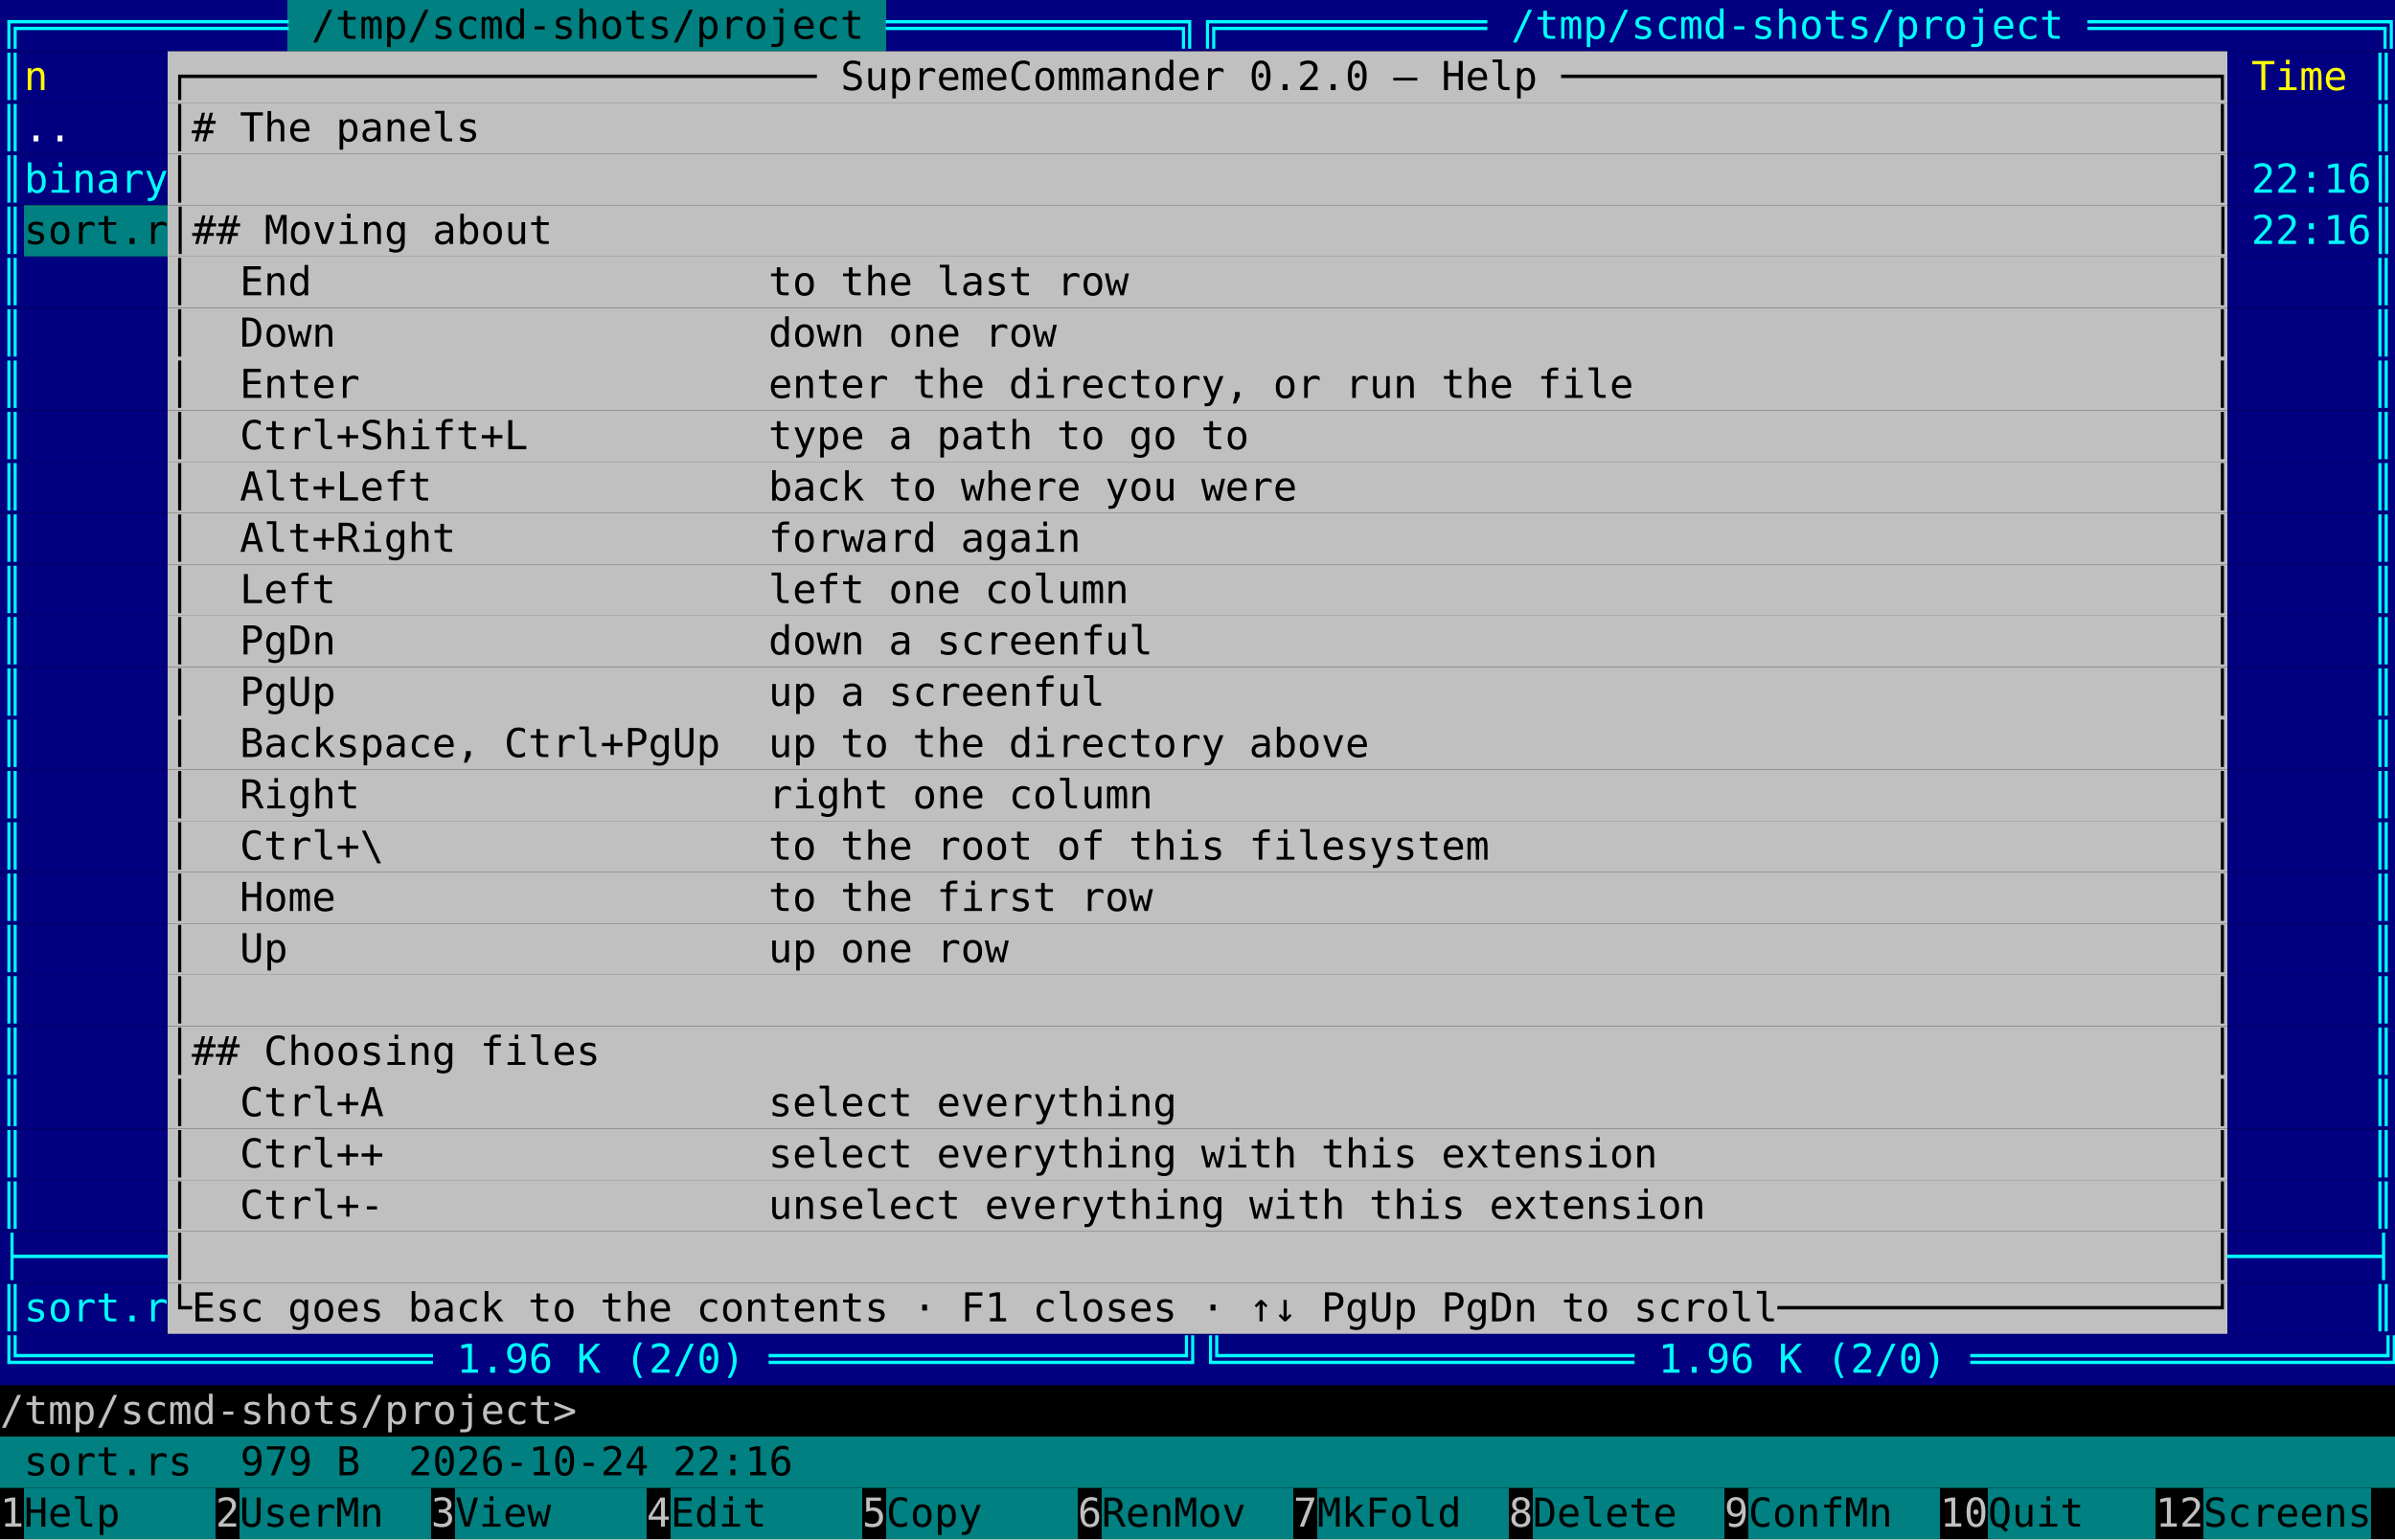
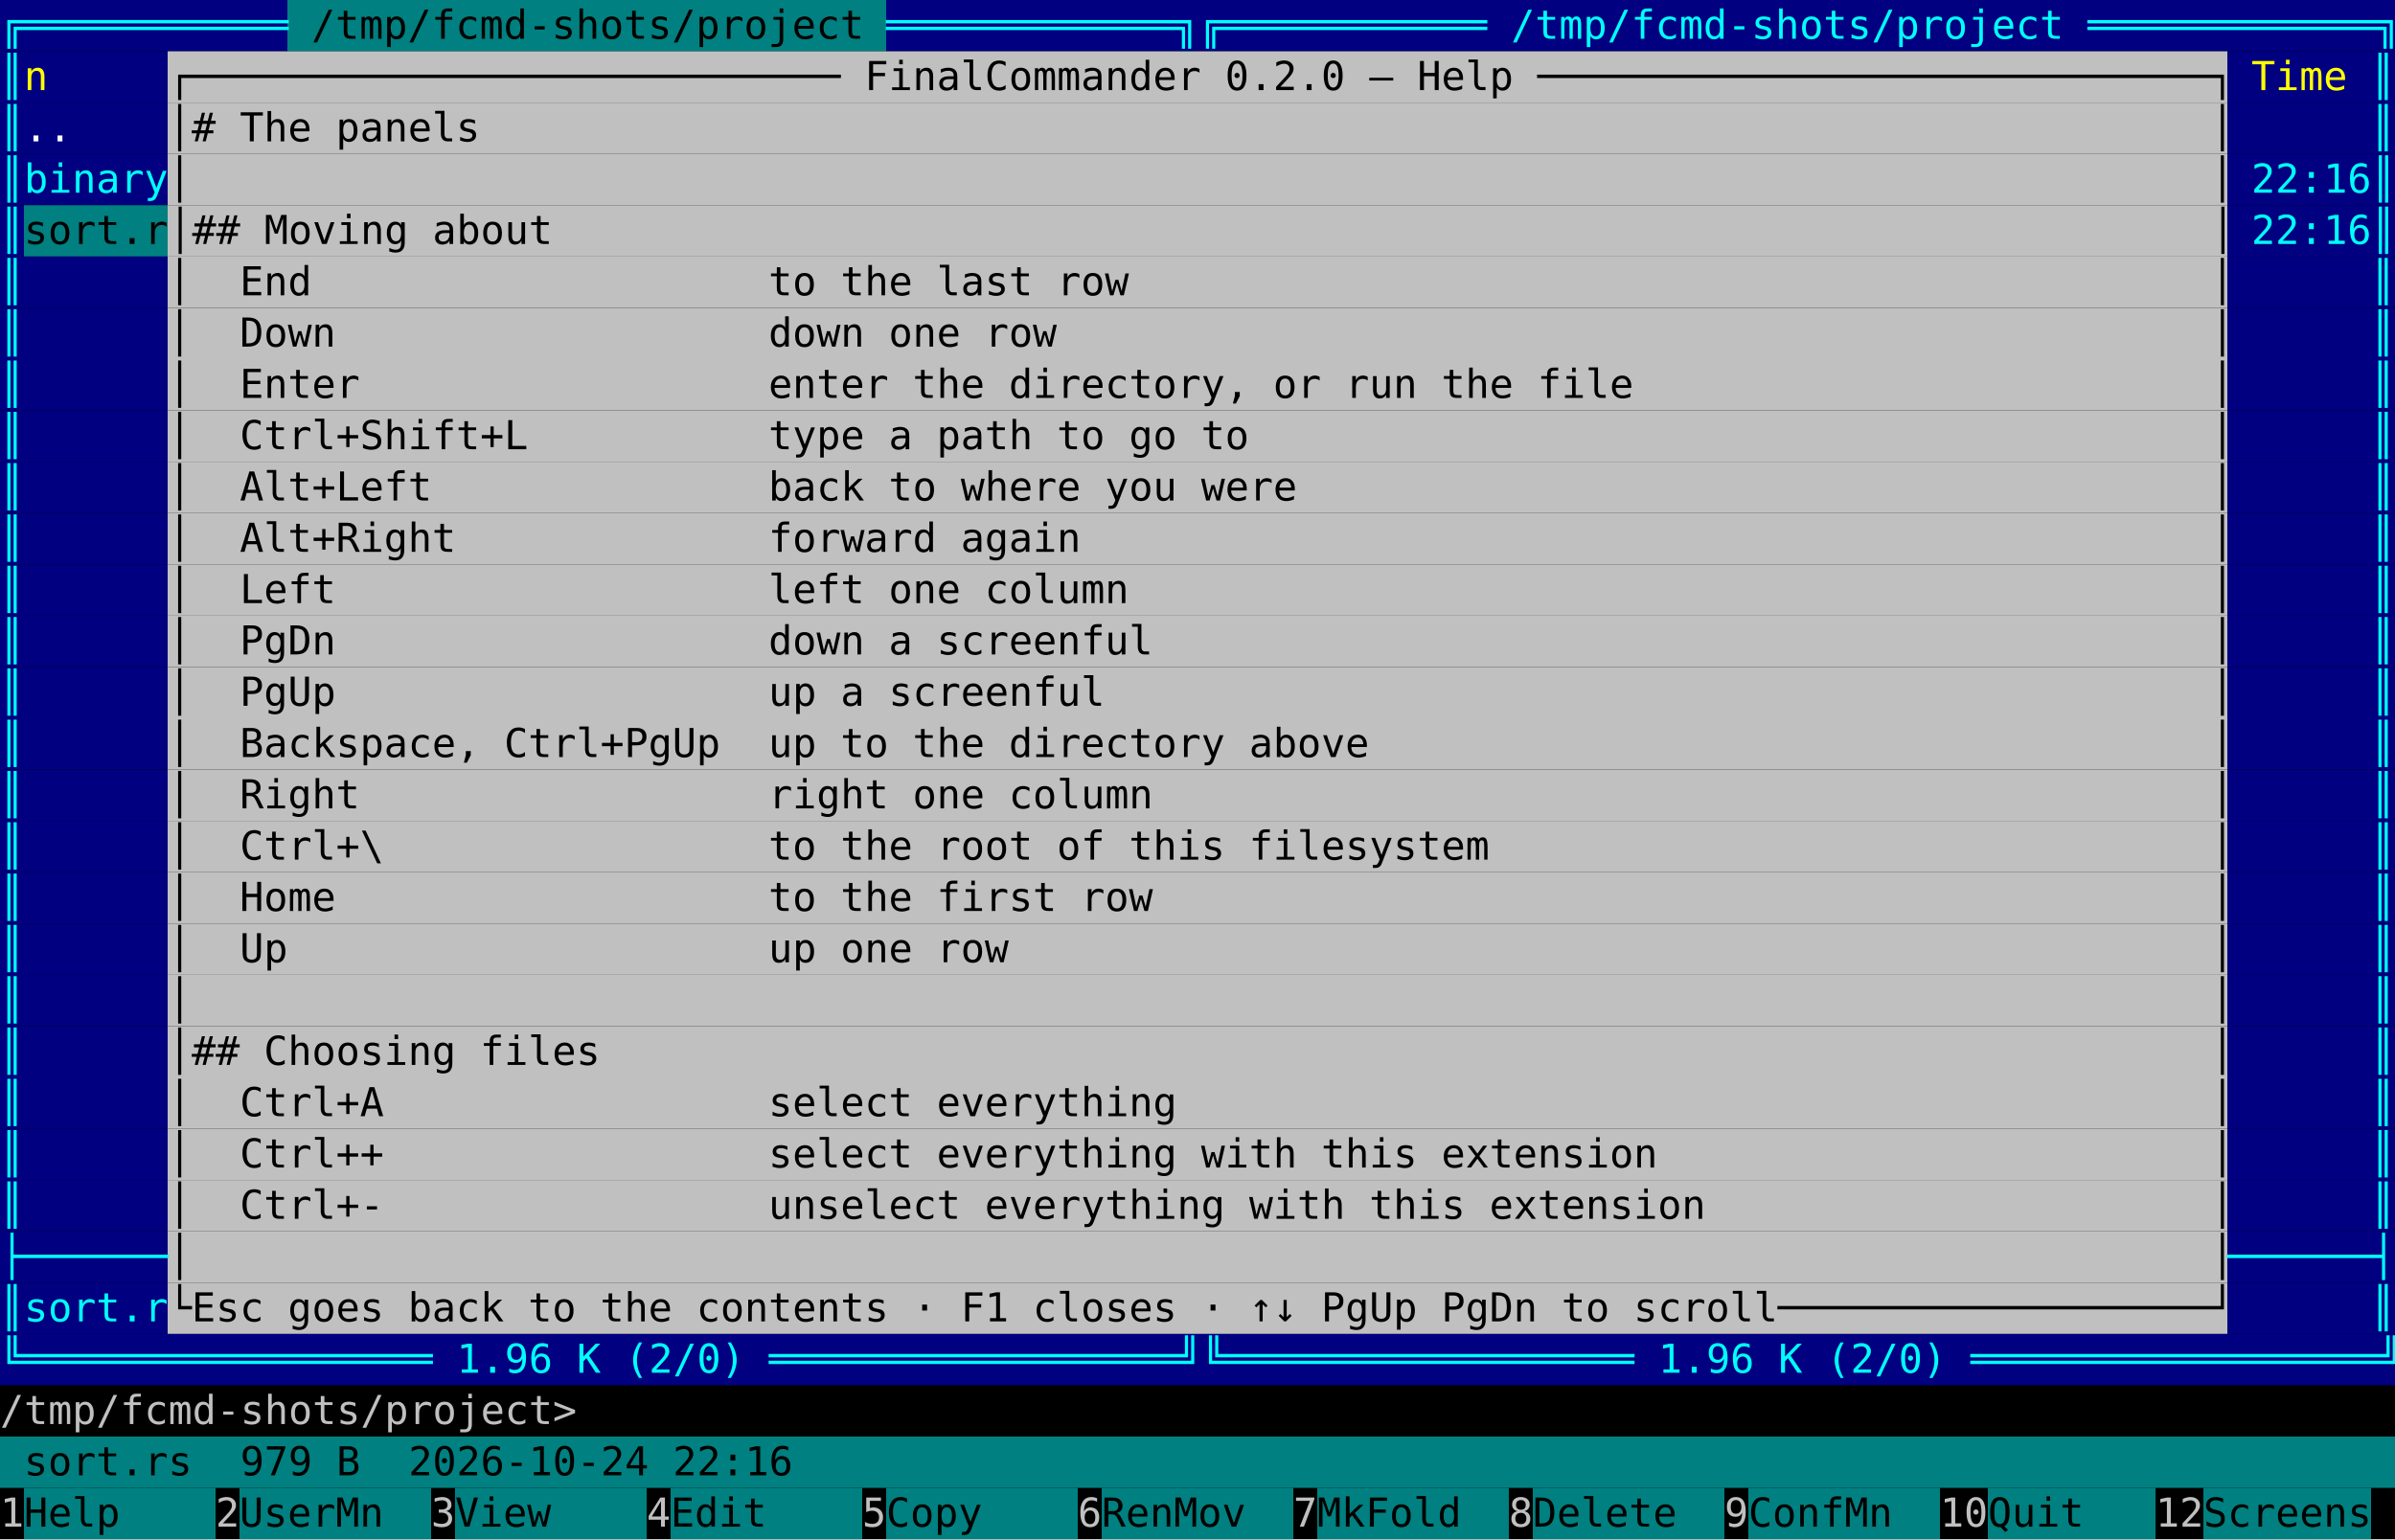
<svg xmlns="http://www.w3.org/2000/svg" viewBox="0 0 840 540" width="840" height="540" font-family="ui-monospace, 'DejaVu Sans Mono', 'Cascadia Mono', Menlo, Consolas, monospace" font-size="14">
  <rect width="840" height="540" fill="#000000" />
  <rect x="0.0" y="0.0" width="100.8" height="18" fill="#000080" />
  <rect x="100.8" y="0.0" width="210.0" height="18" fill="#008080" />
  <rect x="310.8" y="0.0" width="529.2" height="18" fill="#000080" />
  <text xml:space="preserve" x="0.0 8.4 16.8 25.2 33.6 42.0 50.4 58.8 67.2 75.6 84.0 92.4" y="13.6" fill="#00ffff">╔═══════════</text>
-   <text xml:space="preserve" x="109.2 117.6 126.0 134.4 142.8 151.2 159.6 168.0 176.4 184.8 193.2 201.6 210.0 218.4 226.8 235.2 243.6 252.0 260.4 268.8 277.2 285.6 294.0" y="13.6" fill="#000000">/tmp/scmd-shots/project</text>
-   <text xml:space="preserve" x="310.8 319.2 327.6 336.0 344.4 352.8 361.2 369.6 378.0 386.4 394.8 403.2 411.6 420.0 428.4 436.8 445.2 453.6 462.0 470.4 478.8 487.2 495.6 504.0 512.4 520.8 529.2 537.6 546.0 554.4 562.8 571.2 579.6 588.0 596.4 604.8 613.2 621.6 630.0 638.4 646.8 655.2 663.6 672.0 680.4 688.8 697.2 705.6 714.0 722.4 730.8 739.2 747.6 756.0 764.4 772.8 781.2 789.6 798.0 806.4 814.8 823.2 831.6" y="13.6" fill="#00ffff">════════════╗╔═══════════ /tmp/scmd-shots/project ════════════╗</text>
+   <text xml:space="preserve" x="109.2 117.6 126.0 134.4 142.8 151.2 159.6 168.0 176.4 184.8 193.2 201.6 210.0 218.4 226.8 235.2 243.6 252.0 260.4 268.8 277.2 285.6 294.0" y="13.6" fill="#000000">/tmp/fcmd-shots/project</text>
+   <text xml:space="preserve" x="310.8 319.2 327.6 336.0 344.4 352.8 361.2 369.6 378.0 386.4 394.8 403.2 411.6 420.0 428.4 436.8 445.2 453.6 462.0 470.4 478.8 487.2 495.6 504.0 512.4 520.8 529.2 537.6 546.0 554.4 562.8 571.2 579.6 588.0 596.4 604.8 613.2 621.6 630.0 638.4 646.8 655.2 663.6 672.0 680.4 688.8 697.2 705.6 714.0 722.4 730.8 739.2 747.6 756.0 764.4 772.8 781.2 789.6 798.0 806.4 814.8 823.2 831.6" y="13.6" fill="#00ffff">════════════╗╔═══════════ /tmp/fcmd-shots/project ════════════╗</text>
  <rect x="0.0" y="18.0" width="58.8" height="18" fill="#000080" />
  <rect x="58.8" y="18.0" width="722.4" height="18" fill="#c0c0c0" />
  <rect x="781.2" y="18.0" width="58.8" height="18" fill="#000080" />
  <text xml:space="preserve" x="0.0" y="31.6" fill="#00ffff">║</text>
  <text xml:space="preserve" x="8.4" y="31.6" fill="#ffff00">n</text>
-   <text xml:space="preserve" x="58.8 67.2 75.6 84.0 92.4 100.8 109.2 117.6 126.0 134.4 142.8 151.2 159.6 168.0 176.4 184.8 193.2 201.6 210.0 218.4 226.8 235.2 243.6 252.0 260.4 268.8 277.2 285.6 294.0 302.4 310.8 319.2 327.6 336.0 344.4 352.8 361.2 369.6 378.0 386.4 394.8 403.2 411.6 420.0 428.4 436.8 445.2 453.6 462.0 470.4 478.8 487.2 495.6 504.0 512.4 520.8 529.2 537.6 546.0 554.4 562.8 571.2 579.6 588.0 596.4 604.8 613.2 621.6 630.0 638.4 646.8 655.2 663.6 672.0 680.4 688.8 697.2 705.6 714.0 722.4 730.8 739.2 747.6 756.0 764.4 772.8" y="31.6" fill="#000000">┌────────────────────────── SupremeCommander 0.2.0 — Help ───────────────────────────┐</text>
+   <text xml:space="preserve" x="58.8 67.2 75.6 84.0 92.4 100.8 109.2 117.6 126.0 134.4 142.8 151.2 159.6 168.0 176.4 184.8 193.2 201.6 210.0 218.4 226.8 235.2 243.6 252.0 260.4 268.8 277.2 285.6 294.0 302.4 310.8 319.2 327.6 336.0 344.4 352.8 361.2 369.6 378.0 386.4 394.8 403.2 411.6 420.0 428.4 436.8 445.2 453.6 462.0 470.4 478.8 487.2 495.6 504.0 512.4 520.8 529.2 537.6 546.0 554.4 562.8 571.2 579.6 588.0 596.4 604.8 613.2 621.6 630.0 638.4 646.8 655.2 663.6 672.0 680.4 688.8 697.2 705.6 714.0 722.4 730.8 739.2 747.6 756.0 764.4 772.8" y="31.6" fill="#000000">┌─────────────────────────── FinalCommander 0.2.0 — Help ────────────────────────────┐</text>
  <text xml:space="preserve" x="789.6 798.0 806.4 814.8" y="31.6" fill="#ffff00">Time</text>
  <text xml:space="preserve" x="831.6" y="31.6" fill="#00ffff">║</text>
  <rect x="0.0" y="36.0" width="58.8" height="18" fill="#000080" />
  <rect x="58.8" y="36.0" width="722.4" height="18" fill="#c0c0c0" />
  <rect x="781.2" y="36.0" width="58.8" height="18" fill="#000080" />
  <text xml:space="preserve" x="0.0" y="49.6" fill="#00ffff">║</text>
  <text xml:space="preserve" x="8.4 16.8" y="49.6" fill="#ffffff">..</text>
  <text xml:space="preserve" x="58.8 67.2 75.6 84.0 92.4 100.8 109.2 117.6 126.0 134.4 142.8 151.2 159.6 168.0 176.4 184.8 193.2 201.6 210.0 218.4 226.8 235.2 243.6 252.0 260.4 268.8 277.2 285.6 294.0 302.4 310.8 319.2 327.6 336.0 344.4 352.8 361.2 369.6 378.0 386.4 394.8 403.2 411.6 420.0 428.4 436.8 445.2 453.6 462.0 470.4 478.8 487.2 495.6 504.0 512.4 520.8 529.2 537.6 546.0 554.4 562.8 571.2 579.6 588.0 596.4 604.8 613.2 621.6 630.0 638.4 646.8 655.2 663.6 672.0 680.4 688.8 697.2 705.6 714.0 722.4 730.8 739.2 747.6 756.0 764.4 772.8" y="49.6" fill="#000000">│# The panels                                                                        │</text>
  <text xml:space="preserve" x="831.6" y="49.6" fill="#00ffff">║</text>
  <rect x="0.0" y="54.0" width="58.8" height="18" fill="#000080" />
  <rect x="58.8" y="54.0" width="722.4" height="18" fill="#c0c0c0" />
  <rect x="781.2" y="54.0" width="58.8" height="18" fill="#000080" />
  <text xml:space="preserve" x="0.0 8.4 16.8 25.2 33.6 42.0 50.4" y="67.6" fill="#00ffff">║binary</text>
  <text xml:space="preserve" x="58.8 67.2 75.6 84.0 92.4 100.8 109.2 117.6 126.0 134.4 142.8 151.2 159.6 168.0 176.4 184.8 193.2 201.6 210.0 218.4 226.8 235.2 243.6 252.0 260.4 268.8 277.2 285.6 294.0 302.4 310.8 319.2 327.6 336.0 344.4 352.8 361.2 369.6 378.0 386.4 394.8 403.2 411.6 420.0 428.4 436.8 445.2 453.6 462.0 470.4 478.8 487.2 495.6 504.0 512.4 520.8 529.2 537.6 546.0 554.4 562.8 571.2 579.6 588.0 596.4 604.8 613.2 621.6 630.0 638.4 646.8 655.2 663.6 672.0 680.4 688.8 697.2 705.6 714.0 722.4 730.8 739.2 747.6 756.0 764.4 772.8" y="67.6" fill="#000000">│                                                                                    │</text>
  <text xml:space="preserve" x="789.6 798.0 806.4 814.8 823.2 831.6" y="67.6" fill="#00ffff">22:16║</text>
  <rect x="0.0" y="72.0" width="8.4" height="18" fill="#000080" />
  <rect x="8.4" y="72.0" width="50.4" height="18" fill="#008080" />
  <rect x="58.8" y="72.0" width="722.4" height="18" fill="#c0c0c0" />
  <rect x="781.2" y="72.0" width="58.8" height="18" fill="#000080" />
  <text xml:space="preserve" x="0.0" y="85.6" fill="#00ffff">║</text>
  <text xml:space="preserve" x="8.4 16.8 25.2 33.6 42.0 50.4 58.8 67.2 75.6 84.0 92.4 100.8 109.2 117.6 126.0 134.4 142.8 151.2 159.6 168.0 176.4 184.8 193.2 201.6 210.0 218.4 226.8 235.2 243.6 252.0 260.4 268.8 277.2 285.6 294.0 302.4 310.8 319.2 327.6 336.0 344.4 352.8 361.2 369.6 378.0 386.4 394.8 403.2 411.6 420.0 428.4 436.8 445.2 453.6 462.0 470.4 478.8 487.2 495.6 504.0 512.4 520.8 529.2 537.6 546.0 554.4 562.8 571.2 579.6 588.0 596.4 604.8 613.2 621.6 630.0 638.4 646.8 655.2 663.6 672.0 680.4 688.8 697.2 705.6 714.0 722.4 730.8 739.2 747.6 756.0 764.4 772.8" y="85.6" fill="#000000">sort.r│## Moving about                                                                     │</text>
  <text xml:space="preserve" x="789.6 798.0 806.4 814.8 823.2 831.6" y="85.6" fill="#00ffff">22:16║</text>
  <rect x="0.0" y="90.0" width="58.8" height="18" fill="#000080" />
  <rect x="58.8" y="90.0" width="722.4" height="18" fill="#c0c0c0" />
  <rect x="781.2" y="90.0" width="58.8" height="18" fill="#000080" />
  <text xml:space="preserve" x="0.0" y="103.6" fill="#00ffff">║</text>
  <text xml:space="preserve" x="58.8 67.2 75.6 84.0 92.4 100.8 109.2 117.6 126.0 134.4 142.8 151.2 159.6 168.0 176.4 184.8 193.2 201.6 210.0 218.4 226.8 235.2 243.6 252.0 260.4 268.8 277.2 285.6 294.0 302.4 310.8 319.2 327.6 336.0 344.4 352.8 361.2 369.6 378.0 386.4 394.8 403.2 411.6 420.0 428.4 436.8 445.2 453.6 462.0 470.4 478.8 487.2 495.6 504.0 512.4 520.8 529.2 537.6 546.0 554.4 562.8 571.2 579.6 588.0 596.4 604.8 613.2 621.6 630.0 638.4 646.8 655.2 663.6 672.0 680.4 688.8 697.2 705.6 714.0 722.4 730.8 739.2 747.6 756.0 764.4 772.8" y="103.6" fill="#000000">│  End                   to the last row                                             │</text>
  <text xml:space="preserve" x="831.6" y="103.6" fill="#00ffff">║</text>
  <rect x="0.0" y="108.0" width="58.8" height="18" fill="#000080" />
  <rect x="58.8" y="108.0" width="722.4" height="18" fill="#c0c0c0" />
  <rect x="781.2" y="108.0" width="58.8" height="18" fill="#000080" />
  <text xml:space="preserve" x="0.0" y="121.6" fill="#00ffff">║</text>
  <text xml:space="preserve" x="58.8 67.2 75.6 84.0 92.4 100.8 109.2 117.6 126.0 134.4 142.8 151.2 159.6 168.0 176.4 184.8 193.2 201.6 210.0 218.4 226.8 235.2 243.6 252.0 260.4 268.8 277.2 285.6 294.0 302.4 310.8 319.2 327.6 336.0 344.4 352.8 361.2 369.6 378.0 386.4 394.8 403.2 411.6 420.0 428.4 436.8 445.2 453.6 462.0 470.4 478.8 487.2 495.6 504.0 512.4 520.8 529.2 537.6 546.0 554.4 562.8 571.2 579.6 588.0 596.4 604.8 613.2 621.6 630.0 638.4 646.8 655.2 663.6 672.0 680.4 688.8 697.2 705.6 714.0 722.4 730.8 739.2 747.6 756.0 764.4 772.8" y="121.6" fill="#000000">│  Down                  down one row                                                │</text>
  <text xml:space="preserve" x="831.6" y="121.6" fill="#00ffff">║</text>
  <rect x="0.0" y="126.0" width="58.8" height="18" fill="#000080" />
  <rect x="58.8" y="126.0" width="722.4" height="18" fill="#c0c0c0" />
  <rect x="781.2" y="126.0" width="58.8" height="18" fill="#000080" />
  <text xml:space="preserve" x="0.0" y="139.6" fill="#00ffff">║</text>
  <text xml:space="preserve" x="58.8 67.2 75.6 84.0 92.4 100.8 109.2 117.6 126.0 134.4 142.8 151.2 159.6 168.0 176.4 184.8 193.2 201.6 210.0 218.4 226.8 235.2 243.6 252.0 260.4 268.8 277.2 285.6 294.0 302.4 310.8 319.2 327.6 336.0 344.4 352.8 361.2 369.6 378.0 386.4 394.8 403.2 411.6 420.0 428.4 436.8 445.2 453.6 462.0 470.4 478.8 487.2 495.6 504.0 512.4 520.8 529.2 537.6 546.0 554.4 562.8 571.2 579.6 588.0 596.4 604.8 613.2 621.6 630.0 638.4 646.8 655.2 663.6 672.0 680.4 688.8 697.2 705.6 714.0 722.4 730.8 739.2 747.6 756.0 764.4 772.8" y="139.6" fill="#000000">│  Enter                 enter the directory, or run the file                        │</text>
  <text xml:space="preserve" x="831.6" y="139.6" fill="#00ffff">║</text>
  <rect x="0.0" y="144.0" width="58.8" height="18" fill="#000080" />
  <rect x="58.8" y="144.0" width="722.4" height="18" fill="#c0c0c0" />
  <rect x="781.2" y="144.0" width="58.8" height="18" fill="#000080" />
  <text xml:space="preserve" x="0.0" y="157.6" fill="#00ffff">║</text>
  <text xml:space="preserve" x="58.8 67.2 75.6 84.0 92.4 100.8 109.2 117.6 126.0 134.4 142.8 151.2 159.6 168.0 176.4 184.8 193.2 201.6 210.0 218.4 226.8 235.2 243.6 252.0 260.4 268.8 277.2 285.6 294.0 302.4 310.8 319.2 327.6 336.0 344.4 352.8 361.2 369.6 378.0 386.4 394.8 403.2 411.6 420.0 428.4 436.8 445.2 453.6 462.0 470.4 478.8 487.2 495.6 504.0 512.4 520.8 529.2 537.6 546.0 554.4 562.8 571.2 579.6 588.0 596.4 604.8 613.2 621.6 630.0 638.4 646.8 655.2 663.6 672.0 680.4 688.8 697.2 705.6 714.0 722.4 730.8 739.2 747.6 756.0 764.4 772.8" y="157.6" fill="#000000">│  Ctrl+Shift+L          type a path to go to                                        │</text>
  <text xml:space="preserve" x="831.6" y="157.6" fill="#00ffff">║</text>
  <rect x="0.0" y="162.0" width="58.8" height="18" fill="#000080" />
  <rect x="58.8" y="162.0" width="722.4" height="18" fill="#c0c0c0" />
  <rect x="781.2" y="162.0" width="58.8" height="18" fill="#000080" />
  <text xml:space="preserve" x="0.0" y="175.6" fill="#00ffff">║</text>
  <text xml:space="preserve" x="58.8 67.2 75.6 84.0 92.4 100.8 109.2 117.6 126.0 134.4 142.8 151.2 159.6 168.0 176.4 184.8 193.2 201.6 210.0 218.4 226.8 235.2 243.6 252.0 260.4 268.8 277.2 285.6 294.0 302.4 310.8 319.2 327.6 336.0 344.4 352.8 361.2 369.6 378.0 386.4 394.8 403.2 411.6 420.0 428.4 436.8 445.2 453.6 462.0 470.4 478.8 487.2 495.6 504.0 512.4 520.8 529.2 537.6 546.0 554.4 562.8 571.2 579.6 588.0 596.4 604.8 613.2 621.6 630.0 638.4 646.8 655.2 663.6 672.0 680.4 688.8 697.2 705.6 714.0 722.4 730.8 739.2 747.6 756.0 764.4 772.8" y="175.6" fill="#000000">│  Alt+Left              back to where you were                                      │</text>
  <text xml:space="preserve" x="831.6" y="175.6" fill="#00ffff">║</text>
  <rect x="0.0" y="180.0" width="58.8" height="18" fill="#000080" />
  <rect x="58.8" y="180.0" width="722.4" height="18" fill="#c0c0c0" />
  <rect x="781.2" y="180.0" width="58.8" height="18" fill="#000080" />
  <text xml:space="preserve" x="0.0" y="193.6" fill="#00ffff">║</text>
  <text xml:space="preserve" x="58.8 67.2 75.6 84.0 92.4 100.8 109.2 117.6 126.0 134.4 142.8 151.2 159.6 168.0 176.4 184.8 193.2 201.6 210.0 218.4 226.8 235.2 243.6 252.0 260.4 268.8 277.2 285.6 294.0 302.4 310.8 319.2 327.6 336.0 344.4 352.8 361.2 369.6 378.0 386.4 394.8 403.2 411.6 420.0 428.4 436.8 445.2 453.6 462.0 470.4 478.8 487.2 495.6 504.0 512.4 520.8 529.2 537.6 546.0 554.4 562.8 571.2 579.6 588.0 596.4 604.8 613.2 621.6 630.0 638.4 646.8 655.2 663.6 672.0 680.4 688.8 697.2 705.6 714.0 722.4 730.8 739.2 747.6 756.0 764.4 772.8" y="193.6" fill="#000000">│  Alt+Right             forward again                                               │</text>
  <text xml:space="preserve" x="831.6" y="193.6" fill="#00ffff">║</text>
  <rect x="0.0" y="198.0" width="58.8" height="18" fill="#000080" />
  <rect x="58.8" y="198.0" width="722.4" height="18" fill="#c0c0c0" />
  <rect x="781.2" y="198.0" width="58.8" height="18" fill="#000080" />
  <text xml:space="preserve" x="0.0" y="211.6" fill="#00ffff">║</text>
  <text xml:space="preserve" x="58.8 67.2 75.6 84.0 92.4 100.8 109.2 117.6 126.0 134.4 142.8 151.2 159.6 168.0 176.4 184.8 193.2 201.6 210.0 218.4 226.8 235.2 243.6 252.0 260.4 268.8 277.2 285.6 294.0 302.4 310.8 319.2 327.6 336.0 344.4 352.8 361.2 369.6 378.0 386.4 394.8 403.2 411.6 420.0 428.4 436.8 445.2 453.6 462.0 470.4 478.8 487.2 495.6 504.0 512.4 520.8 529.2 537.6 546.0 554.4 562.8 571.2 579.6 588.0 596.4 604.8 613.2 621.6 630.0 638.4 646.8 655.2 663.6 672.0 680.4 688.8 697.2 705.6 714.0 722.4 730.8 739.2 747.6 756.0 764.4 772.8" y="211.6" fill="#000000">│  Left                  left one column                                             │</text>
  <text xml:space="preserve" x="831.6" y="211.6" fill="#00ffff">║</text>
  <rect x="0.0" y="216.0" width="58.8" height="18" fill="#000080" />
  <rect x="58.8" y="216.0" width="722.4" height="18" fill="#c0c0c0" />
  <rect x="781.2" y="216.0" width="58.8" height="18" fill="#000080" />
  <text xml:space="preserve" x="0.0" y="229.6" fill="#00ffff">║</text>
  <text xml:space="preserve" x="58.8 67.2 75.6 84.0 92.4 100.8 109.2 117.6 126.0 134.4 142.8 151.2 159.6 168.0 176.4 184.8 193.2 201.6 210.0 218.4 226.8 235.2 243.6 252.0 260.4 268.8 277.2 285.6 294.0 302.4 310.8 319.2 327.6 336.0 344.4 352.8 361.2 369.6 378.0 386.4 394.8 403.2 411.6 420.0 428.4 436.8 445.2 453.6 462.0 470.4 478.8 487.2 495.6 504.0 512.4 520.8 529.2 537.6 546.0 554.4 562.8 571.2 579.6 588.0 596.4 604.8 613.2 621.6 630.0 638.4 646.8 655.2 663.6 672.0 680.4 688.8 697.2 705.6 714.0 722.4 730.8 739.2 747.6 756.0 764.4 772.8" y="229.6" fill="#000000">│  PgDn                  down a screenful                                            │</text>
  <text xml:space="preserve" x="831.6" y="229.6" fill="#00ffff">║</text>
  <rect x="0.0" y="234.0" width="58.8" height="18" fill="#000080" />
  <rect x="58.8" y="234.0" width="722.4" height="18" fill="#c0c0c0" />
  <rect x="781.2" y="234.0" width="58.8" height="18" fill="#000080" />
  <text xml:space="preserve" x="0.0" y="247.6" fill="#00ffff">║</text>
  <text xml:space="preserve" x="58.8 67.2 75.6 84.0 92.4 100.8 109.2 117.6 126.0 134.4 142.8 151.2 159.6 168.0 176.4 184.8 193.2 201.6 210.0 218.4 226.8 235.2 243.6 252.0 260.4 268.8 277.2 285.6 294.0 302.4 310.8 319.2 327.6 336.0 344.4 352.8 361.2 369.6 378.0 386.4 394.8 403.2 411.6 420.0 428.4 436.8 445.2 453.6 462.0 470.4 478.8 487.2 495.6 504.0 512.4 520.8 529.2 537.6 546.0 554.4 562.8 571.2 579.6 588.0 596.4 604.8 613.2 621.6 630.0 638.4 646.8 655.2 663.6 672.0 680.4 688.8 697.2 705.6 714.0 722.4 730.8 739.2 747.6 756.0 764.4 772.8" y="247.6" fill="#000000">│  PgUp                  up a screenful                                              │</text>
  <text xml:space="preserve" x="831.6" y="247.6" fill="#00ffff">║</text>
  <rect x="0.0" y="252.0" width="58.8" height="18" fill="#000080" />
  <rect x="58.8" y="252.0" width="722.4" height="18" fill="#c0c0c0" />
  <rect x="781.2" y="252.0" width="58.8" height="18" fill="#000080" />
  <text xml:space="preserve" x="0.0" y="265.6" fill="#00ffff">║</text>
  <text xml:space="preserve" x="58.8 67.2 75.6 84.0 92.4 100.8 109.2 117.6 126.0 134.4 142.8 151.2 159.6 168.0 176.4 184.8 193.2 201.6 210.0 218.4 226.8 235.2 243.6 252.0 260.4 268.8 277.2 285.6 294.0 302.4 310.8 319.2 327.6 336.0 344.4 352.8 361.2 369.6 378.0 386.4 394.8 403.2 411.6 420.0 428.4 436.8 445.2 453.6 462.0 470.4 478.8 487.2 495.6 504.0 512.4 520.8 529.2 537.6 546.0 554.4 562.8 571.2 579.6 588.0 596.4 604.8 613.2 621.6 630.0 638.4 646.8 655.2 663.6 672.0 680.4 688.8 697.2 705.6 714.0 722.4 730.8 739.2 747.6 756.0 764.4 772.8" y="265.6" fill="#000000">│  Backspace, Ctrl+PgUp  up to the directory above                                   │</text>
  <text xml:space="preserve" x="831.6" y="265.6" fill="#00ffff">║</text>
  <rect x="0.0" y="270.0" width="58.8" height="18" fill="#000080" />
  <rect x="58.8" y="270.0" width="722.4" height="18" fill="#c0c0c0" />
  <rect x="781.2" y="270.0" width="58.8" height="18" fill="#000080" />
  <text xml:space="preserve" x="0.0" y="283.6" fill="#00ffff">║</text>
  <text xml:space="preserve" x="58.8 67.2 75.6 84.0 92.4 100.8 109.2 117.6 126.0 134.4 142.8 151.2 159.6 168.0 176.4 184.8 193.2 201.6 210.0 218.4 226.8 235.2 243.6 252.0 260.4 268.8 277.2 285.6 294.0 302.4 310.8 319.2 327.6 336.0 344.4 352.8 361.2 369.6 378.0 386.4 394.8 403.2 411.6 420.0 428.4 436.8 445.2 453.6 462.0 470.4 478.8 487.2 495.6 504.0 512.4 520.8 529.2 537.6 546.0 554.4 562.8 571.2 579.6 588.0 596.4 604.8 613.2 621.6 630.0 638.4 646.8 655.2 663.6 672.0 680.4 688.8 697.2 705.6 714.0 722.4 730.8 739.2 747.6 756.0 764.4 772.8" y="283.6" fill="#000000">│  Right                 right one column                                            │</text>
  <text xml:space="preserve" x="831.6" y="283.6" fill="#00ffff">║</text>
  <rect x="0.0" y="288.0" width="58.8" height="18" fill="#000080" />
  <rect x="58.8" y="288.0" width="722.4" height="18" fill="#c0c0c0" />
  <rect x="781.2" y="288.0" width="58.8" height="18" fill="#000080" />
  <text xml:space="preserve" x="0.0" y="301.6" fill="#00ffff">║</text>
  <text xml:space="preserve" x="58.8 67.2 75.6 84.0 92.4 100.8 109.2 117.6 126.0 134.4 142.8 151.2 159.6 168.0 176.4 184.8 193.2 201.6 210.0 218.4 226.8 235.2 243.6 252.0 260.4 268.8 277.2 285.6 294.0 302.4 310.8 319.2 327.6 336.0 344.4 352.8 361.2 369.6 378.0 386.4 394.8 403.2 411.6 420.0 428.4 436.8 445.2 453.6 462.0 470.4 478.8 487.2 495.6 504.0 512.4 520.8 529.2 537.6 546.0 554.4 562.8 571.2 579.6 588.0 596.4 604.8 613.2 621.6 630.0 638.4 646.8 655.2 663.6 672.0 680.4 688.8 697.2 705.6 714.0 722.4 730.8 739.2 747.6 756.0 764.4 772.8" y="301.6" fill="#000000">│  Ctrl+\                to the root of this filesystem                              │</text>
  <text xml:space="preserve" x="831.6" y="301.6" fill="#00ffff">║</text>
  <rect x="0.0" y="306.0" width="58.8" height="18" fill="#000080" />
  <rect x="58.8" y="306.0" width="722.4" height="18" fill="#c0c0c0" />
  <rect x="781.2" y="306.0" width="58.8" height="18" fill="#000080" />
  <text xml:space="preserve" x="0.0" y="319.6" fill="#00ffff">║</text>
  <text xml:space="preserve" x="58.8 67.2 75.6 84.0 92.4 100.8 109.2 117.6 126.0 134.4 142.8 151.2 159.6 168.0 176.4 184.8 193.2 201.6 210.0 218.4 226.8 235.2 243.6 252.0 260.4 268.8 277.2 285.6 294.0 302.4 310.8 319.2 327.6 336.0 344.4 352.8 361.2 369.6 378.0 386.4 394.8 403.2 411.6 420.0 428.4 436.8 445.2 453.6 462.0 470.4 478.8 487.2 495.6 504.0 512.4 520.8 529.2 537.6 546.0 554.4 562.8 571.2 579.6 588.0 596.4 604.8 613.2 621.6 630.0 638.4 646.8 655.2 663.6 672.0 680.4 688.8 697.2 705.6 714.0 722.4 730.8 739.2 747.6 756.0 764.4 772.8" y="319.6" fill="#000000">│  Home                  to the first row                                            │</text>
  <text xml:space="preserve" x="831.6" y="319.6" fill="#00ffff">║</text>
  <rect x="0.0" y="324.0" width="58.8" height="18" fill="#000080" />
  <rect x="58.8" y="324.0" width="722.4" height="18" fill="#c0c0c0" />
  <rect x="781.2" y="324.0" width="58.8" height="18" fill="#000080" />
  <text xml:space="preserve" x="0.0" y="337.6" fill="#00ffff">║</text>
  <text xml:space="preserve" x="58.8 67.2 75.6 84.0 92.4 100.8 109.2 117.6 126.0 134.4 142.8 151.2 159.6 168.0 176.4 184.8 193.2 201.6 210.0 218.4 226.8 235.2 243.6 252.0 260.4 268.8 277.2 285.6 294.0 302.4 310.8 319.2 327.6 336.0 344.4 352.8 361.2 369.6 378.0 386.4 394.8 403.2 411.6 420.0 428.4 436.8 445.2 453.6 462.0 470.4 478.8 487.2 495.6 504.0 512.4 520.8 529.2 537.6 546.0 554.4 562.8 571.2 579.6 588.0 596.4 604.8 613.2 621.6 630.0 638.4 646.8 655.2 663.6 672.0 680.4 688.8 697.2 705.6 714.0 722.4 730.8 739.2 747.6 756.0 764.4 772.8" y="337.6" fill="#000000">│  Up                    up one row                                                  │</text>
  <text xml:space="preserve" x="831.6" y="337.6" fill="#00ffff">║</text>
  <rect x="0.0" y="342.0" width="58.8" height="18" fill="#000080" />
  <rect x="58.8" y="342.0" width="722.4" height="18" fill="#c0c0c0" />
  <rect x="781.2" y="342.0" width="58.8" height="18" fill="#000080" />
  <text xml:space="preserve" x="0.0" y="355.6" fill="#00ffff">║</text>
  <text xml:space="preserve" x="58.8 67.2 75.6 84.0 92.4 100.8 109.2 117.6 126.0 134.4 142.8 151.2 159.6 168.0 176.4 184.8 193.2 201.6 210.0 218.4 226.8 235.2 243.6 252.0 260.4 268.8 277.2 285.6 294.0 302.4 310.8 319.2 327.6 336.0 344.4 352.8 361.2 369.6 378.0 386.4 394.8 403.2 411.6 420.0 428.4 436.8 445.2 453.6 462.0 470.4 478.8 487.2 495.6 504.0 512.4 520.8 529.2 537.6 546.0 554.4 562.8 571.2 579.6 588.0 596.4 604.8 613.2 621.6 630.0 638.4 646.8 655.2 663.6 672.0 680.4 688.8 697.2 705.6 714.0 722.4 730.8 739.2 747.6 756.0 764.4 772.8" y="355.6" fill="#000000">│                                                                                    │</text>
  <text xml:space="preserve" x="831.6" y="355.6" fill="#00ffff">║</text>
  <rect x="0.0" y="360.0" width="58.8" height="18" fill="#000080" />
  <rect x="58.8" y="360.0" width="722.4" height="18" fill="#c0c0c0" />
  <rect x="781.2" y="360.0" width="58.8" height="18" fill="#000080" />
  <text xml:space="preserve" x="0.0" y="373.6" fill="#00ffff">║</text>
  <text xml:space="preserve" x="58.8 67.2 75.6 84.0 92.4 100.8 109.2 117.6 126.0 134.4 142.8 151.2 159.6 168.0 176.4 184.8 193.2 201.6 210.0 218.4 226.8 235.2 243.6 252.0 260.4 268.8 277.2 285.6 294.0 302.4 310.8 319.2 327.6 336.0 344.4 352.8 361.2 369.6 378.0 386.4 394.8 403.2 411.6 420.0 428.4 436.8 445.2 453.6 462.0 470.4 478.8 487.2 495.6 504.0 512.4 520.8 529.2 537.6 546.0 554.4 562.8 571.2 579.6 588.0 596.4 604.8 613.2 621.6 630.0 638.4 646.8 655.2 663.6 672.0 680.4 688.8 697.2 705.6 714.0 722.4 730.8 739.2 747.6 756.0 764.4 772.8" y="373.6" fill="#000000">│## Choosing files                                                                   │</text>
  <text xml:space="preserve" x="831.6" y="373.6" fill="#00ffff">║</text>
  <rect x="0.0" y="378.0" width="58.8" height="18" fill="#000080" />
  <rect x="58.8" y="378.0" width="722.4" height="18" fill="#c0c0c0" />
  <rect x="781.2" y="378.0" width="58.8" height="18" fill="#000080" />
  <text xml:space="preserve" x="0.0" y="391.6" fill="#00ffff">║</text>
  <text xml:space="preserve" x="58.8 67.2 75.6 84.0 92.4 100.8 109.2 117.6 126.0 134.4 142.8 151.2 159.6 168.0 176.4 184.8 193.2 201.6 210.0 218.4 226.8 235.2 243.6 252.0 260.4 268.8 277.2 285.6 294.0 302.4 310.8 319.2 327.6 336.0 344.4 352.8 361.2 369.6 378.0 386.4 394.8 403.2 411.6 420.0 428.4 436.8 445.2 453.6 462.0 470.4 478.8 487.2 495.6 504.0 512.4 520.8 529.2 537.6 546.0 554.4 562.8 571.2 579.6 588.0 596.4 604.8 613.2 621.6 630.0 638.4 646.8 655.2 663.6 672.0 680.4 688.8 697.2 705.6 714.0 722.4 730.8 739.2 747.6 756.0 764.4 772.8" y="391.6" fill="#000000">│  Ctrl+A                select everything                                           │</text>
  <text xml:space="preserve" x="831.6" y="391.6" fill="#00ffff">║</text>
  <rect x="0.0" y="396.0" width="58.8" height="18" fill="#000080" />
  <rect x="58.8" y="396.0" width="722.4" height="18" fill="#c0c0c0" />
  <rect x="781.2" y="396.0" width="58.8" height="18" fill="#000080" />
  <text xml:space="preserve" x="0.0" y="409.6" fill="#00ffff">║</text>
  <text xml:space="preserve" x="58.8 67.2 75.6 84.0 92.4 100.8 109.2 117.6 126.0 134.4 142.8 151.2 159.6 168.0 176.4 184.8 193.2 201.6 210.0 218.4 226.8 235.2 243.6 252.0 260.4 268.8 277.2 285.6 294.0 302.4 310.8 319.2 327.6 336.0 344.4 352.8 361.2 369.6 378.0 386.4 394.8 403.2 411.6 420.0 428.4 436.8 445.2 453.6 462.0 470.4 478.8 487.2 495.6 504.0 512.4 520.8 529.2 537.6 546.0 554.4 562.8 571.2 579.6 588.0 596.4 604.8 613.2 621.6 630.0 638.4 646.8 655.2 663.6 672.0 680.4 688.8 697.2 705.6 714.0 722.4 730.8 739.2 747.6 756.0 764.4 772.8" y="409.6" fill="#000000">│  Ctrl++                select everything with this extension                       │</text>
  <text xml:space="preserve" x="831.6" y="409.6" fill="#00ffff">║</text>
  <rect x="0.0" y="414.0" width="58.8" height="18" fill="#000080" />
  <rect x="58.8" y="414.0" width="722.4" height="18" fill="#c0c0c0" />
  <rect x="781.2" y="414.0" width="58.8" height="18" fill="#000080" />
  <text xml:space="preserve" x="0.0" y="427.6" fill="#00ffff">║</text>
  <text xml:space="preserve" x="58.8 67.2 75.6 84.0 92.4 100.8 109.2 117.6 126.0 134.4 142.8 151.2 159.6 168.0 176.4 184.8 193.2 201.6 210.0 218.4 226.8 235.2 243.6 252.0 260.4 268.8 277.2 285.6 294.0 302.4 310.8 319.2 327.6 336.0 344.4 352.8 361.2 369.6 378.0 386.4 394.8 403.2 411.6 420.0 428.4 436.8 445.2 453.6 462.0 470.4 478.8 487.2 495.6 504.0 512.4 520.8 529.2 537.6 546.0 554.4 562.8 571.2 579.6 588.0 596.4 604.8 613.2 621.6 630.0 638.4 646.8 655.2 663.6 672.0 680.4 688.8 697.2 705.6 714.0 722.4 730.8 739.2 747.6 756.0 764.4 772.8" y="427.6" fill="#000000">│  Ctrl+-                unselect everything with this extension                     │</text>
  <text xml:space="preserve" x="831.6" y="427.6" fill="#00ffff">║</text>
  <rect x="0.0" y="432.0" width="58.8" height="18" fill="#000080" />
  <rect x="58.8" y="432.0" width="722.4" height="18" fill="#c0c0c0" />
  <rect x="781.2" y="432.0" width="58.8" height="18" fill="#000080" />
  <text xml:space="preserve" x="0.0 8.4 16.8 25.2 33.6 42.0 50.4" y="445.6" fill="#00ffff">├──────</text>
  <text xml:space="preserve" x="58.8 67.2 75.6 84.0 92.4 100.8 109.2 117.6 126.0 134.4 142.8 151.2 159.6 168.0 176.4 184.8 193.2 201.6 210.0 218.4 226.8 235.2 243.6 252.0 260.4 268.8 277.2 285.6 294.0 302.4 310.8 319.2 327.6 336.0 344.4 352.8 361.2 369.6 378.0 386.4 394.8 403.2 411.6 420.0 428.4 436.8 445.2 453.6 462.0 470.4 478.8 487.2 495.6 504.0 512.4 520.8 529.2 537.6 546.0 554.4 562.8 571.2 579.6 588.0 596.4 604.8 613.2 621.6 630.0 638.4 646.8 655.2 663.6 672.0 680.4 688.8 697.2 705.6 714.0 722.4 730.8 739.2 747.6 756.0 764.4 772.8" y="445.6" fill="#000000">│                                                                                    │</text>
  <text xml:space="preserve" x="781.2 789.6 798.0 806.4 814.8 823.2 831.6" y="445.6" fill="#00ffff">──────┤</text>
  <rect x="0.0" y="450.0" width="58.8" height="18" fill="#000080" />
  <rect x="58.8" y="450.0" width="722.4" height="18" fill="#c0c0c0" />
  <rect x="781.2" y="450.0" width="58.8" height="18" fill="#000080" />
  <text xml:space="preserve" x="0.0 8.4 16.8 25.2 33.6 42.0 50.4" y="463.6" fill="#00ffff">║sort.r</text>
  <text xml:space="preserve" x="58.8 67.2 75.6 84.0 92.4 100.8 109.2 117.6 126.0 134.4 142.8 151.2 159.6 168.0 176.4 184.8 193.2 201.6 210.0 218.4 226.8 235.2 243.6 252.0 260.4 268.8 277.2 285.6 294.0 302.4 310.8 319.2 327.6 336.0 344.4 352.8 361.2 369.6 378.0 386.4 394.8 403.2 411.6 420.0 428.4 436.8 445.2 453.6 462.0 470.4 478.8 487.2 495.6 504.0 512.4 520.8 529.2 537.6 546.0 554.4 562.8 571.2 579.6 588.0 596.4 604.8 613.2 621.6 630.0 638.4 646.8 655.2 663.6 672.0 680.4 688.8 697.2 705.6 714.0 722.4 730.8 739.2 747.6 756.0 764.4 772.8" y="463.6" fill="#000000">└Esc goes back to the contents · F1 closes · ↑↓ PgUp PgDn to scroll──────────────────┘</text>
  <text xml:space="preserve" x="831.6" y="463.6" fill="#00ffff">║</text>
  <rect x="0.0" y="468.0" width="840.0" height="18" fill="#000080" />
  <text xml:space="preserve" x="0.0 8.4 16.8 25.2 33.6 42.0 50.4 58.8 67.2 75.6 84.0 92.4 100.8 109.2 117.6 126.0 134.4 142.8 151.2 159.6 168.0 176.4 184.8 193.2 201.6 210.0 218.4 226.8 235.2 243.6 252.0 260.4 268.8 277.2 285.6 294.0 302.4 310.8 319.2 327.6 336.0 344.4 352.8 361.2 369.6 378.0 386.4 394.8 403.2 411.6 420.0 428.4 436.8 445.2 453.6 462.0 470.4 478.8 487.2 495.6 504.0 512.4 520.8 529.2 537.6 546.0 554.4 562.8 571.2 579.6 588.0 596.4 604.8 613.2 621.6 630.0 638.4 646.8 655.2 663.6 672.0 680.4 688.8 697.2 705.6 714.0 722.4 730.8 739.2 747.6 756.0 764.4 772.8 781.2 789.6 798.0 806.4 814.8 823.2 831.6" y="481.6" fill="#00ffff">╚═════════════════ 1.96 K (2/0) ═════════════════╝╚═════════════════ 1.96 K (2/0) ═════════════════╝</text>
-   <text xml:space="preserve" x="0.0 8.4 16.8 25.2 33.6 42.0 50.4 58.8 67.2 75.6 84.0 92.4 100.8 109.2 117.6 126.0 134.4 142.8 151.2 159.6 168.0 176.4 184.8 193.2" y="499.6" fill="#c0c0c0">/tmp/scmd-shots/project&gt;</text>
+   <text xml:space="preserve" x="0.0 8.4 16.8 25.2 33.6 42.0 50.4 58.8 67.2 75.6 84.0 92.4 100.8 109.2 117.6 126.0 134.4 142.8 151.2 159.6 168.0 176.4 184.8 193.2" y="499.6" fill="#c0c0c0">/tmp/fcmd-shots/project&gt;</text>
  <rect x="0.0" y="504.0" width="840.0" height="18" fill="#008080" />
  <text xml:space="preserve" x="8.4 16.8 25.2 33.6 42.0 50.4 58.8 67.2 75.6 84.0 92.4 100.8 109.2 117.6 126.0 134.4 142.8 151.2 159.6 168.0 176.4 184.8 193.2 201.6 210.0 218.4 226.8 235.2 243.6 252.0 260.4 268.8" y="517.6" fill="#000000">sort.rs  979 B  2026-10-24 22:16</text>
  <rect x="8.4" y="522.0" width="67.2" height="18" fill="#008080" />
  <rect x="84.0" y="522.0" width="67.2" height="18" fill="#008080" />
  <rect x="159.6" y="522.0" width="67.2" height="18" fill="#008080" />
  <rect x="235.2" y="522.0" width="67.2" height="18" fill="#008080" />
  <rect x="310.8" y="522.0" width="67.2" height="18" fill="#008080" />
  <rect x="386.4" y="522.0" width="67.2" height="18" fill="#008080" />
  <rect x="462.0" y="522.0" width="67.2" height="18" fill="#008080" />
  <rect x="537.6" y="522.0" width="67.2" height="18" fill="#008080" />
  <rect x="613.2" y="522.0" width="67.2" height="18" fill="#008080" />
  <rect x="697.2" y="522.0" width="58.8" height="18" fill="#008080" />
  <rect x="772.8" y="522.0" width="58.8" height="18" fill="#008080" />
  <text xml:space="preserve" x="0.0" y="535.6" fill="#c0c0c0">1</text>
  <text xml:space="preserve" x="8.4 16.8 25.2 33.6" y="535.6" fill="#000000">Help</text>
  <text xml:space="preserve" x="75.6" y="535.6" fill="#c0c0c0">2</text>
  <text xml:space="preserve" x="84.0 92.4 100.8 109.2 117.6 126.0" y="535.6" fill="#000000">UserMn</text>
  <text xml:space="preserve" x="151.2" y="535.6" fill="#c0c0c0">3</text>
  <text xml:space="preserve" x="159.6 168.0 176.4 184.8" y="535.6" fill="#000000">View</text>
  <text xml:space="preserve" x="226.8" y="535.6" fill="#c0c0c0">4</text>
  <text xml:space="preserve" x="235.2 243.6 252.0 260.4" y="535.6" fill="#000000">Edit</text>
  <text xml:space="preserve" x="302.4" y="535.6" fill="#c0c0c0">5</text>
  <text xml:space="preserve" x="310.8 319.2 327.6 336.0" y="535.6" fill="#000000">Copy</text>
  <text xml:space="preserve" x="378.0" y="535.6" fill="#c0c0c0">6</text>
  <text xml:space="preserve" x="386.4 394.8 403.2 411.6 420.0 428.4" y="535.6" fill="#000000">RenMov</text>
  <text xml:space="preserve" x="453.6" y="535.6" fill="#c0c0c0">7</text>
  <text xml:space="preserve" x="462.0 470.4 478.8 487.2 495.6 504.0" y="535.6" fill="#000000">MkFold</text>
  <text xml:space="preserve" x="529.2" y="535.6" fill="#c0c0c0">8</text>
  <text xml:space="preserve" x="537.6 546.0 554.4 562.8 571.2 579.6" y="535.6" fill="#000000">Delete</text>
  <text xml:space="preserve" x="604.8" y="535.6" fill="#c0c0c0">9</text>
  <text xml:space="preserve" x="613.2 621.6 630.0 638.4 646.8 655.2" y="535.6" fill="#000000">ConfMn</text>
  <text xml:space="preserve" x="680.4 688.8" y="535.6" fill="#c0c0c0">10</text>
  <text xml:space="preserve" x="697.2 705.6 714.0 722.4" y="535.6" fill="#000000">Quit</text>
  <text xml:space="preserve" x="756.0 764.4" y="535.6" fill="#c0c0c0">12</text>
  <text xml:space="preserve" x="772.8 781.2 789.6 798.0 806.4 814.8 823.2" y="535.6" fill="#000000">Screens</text>
</svg>
